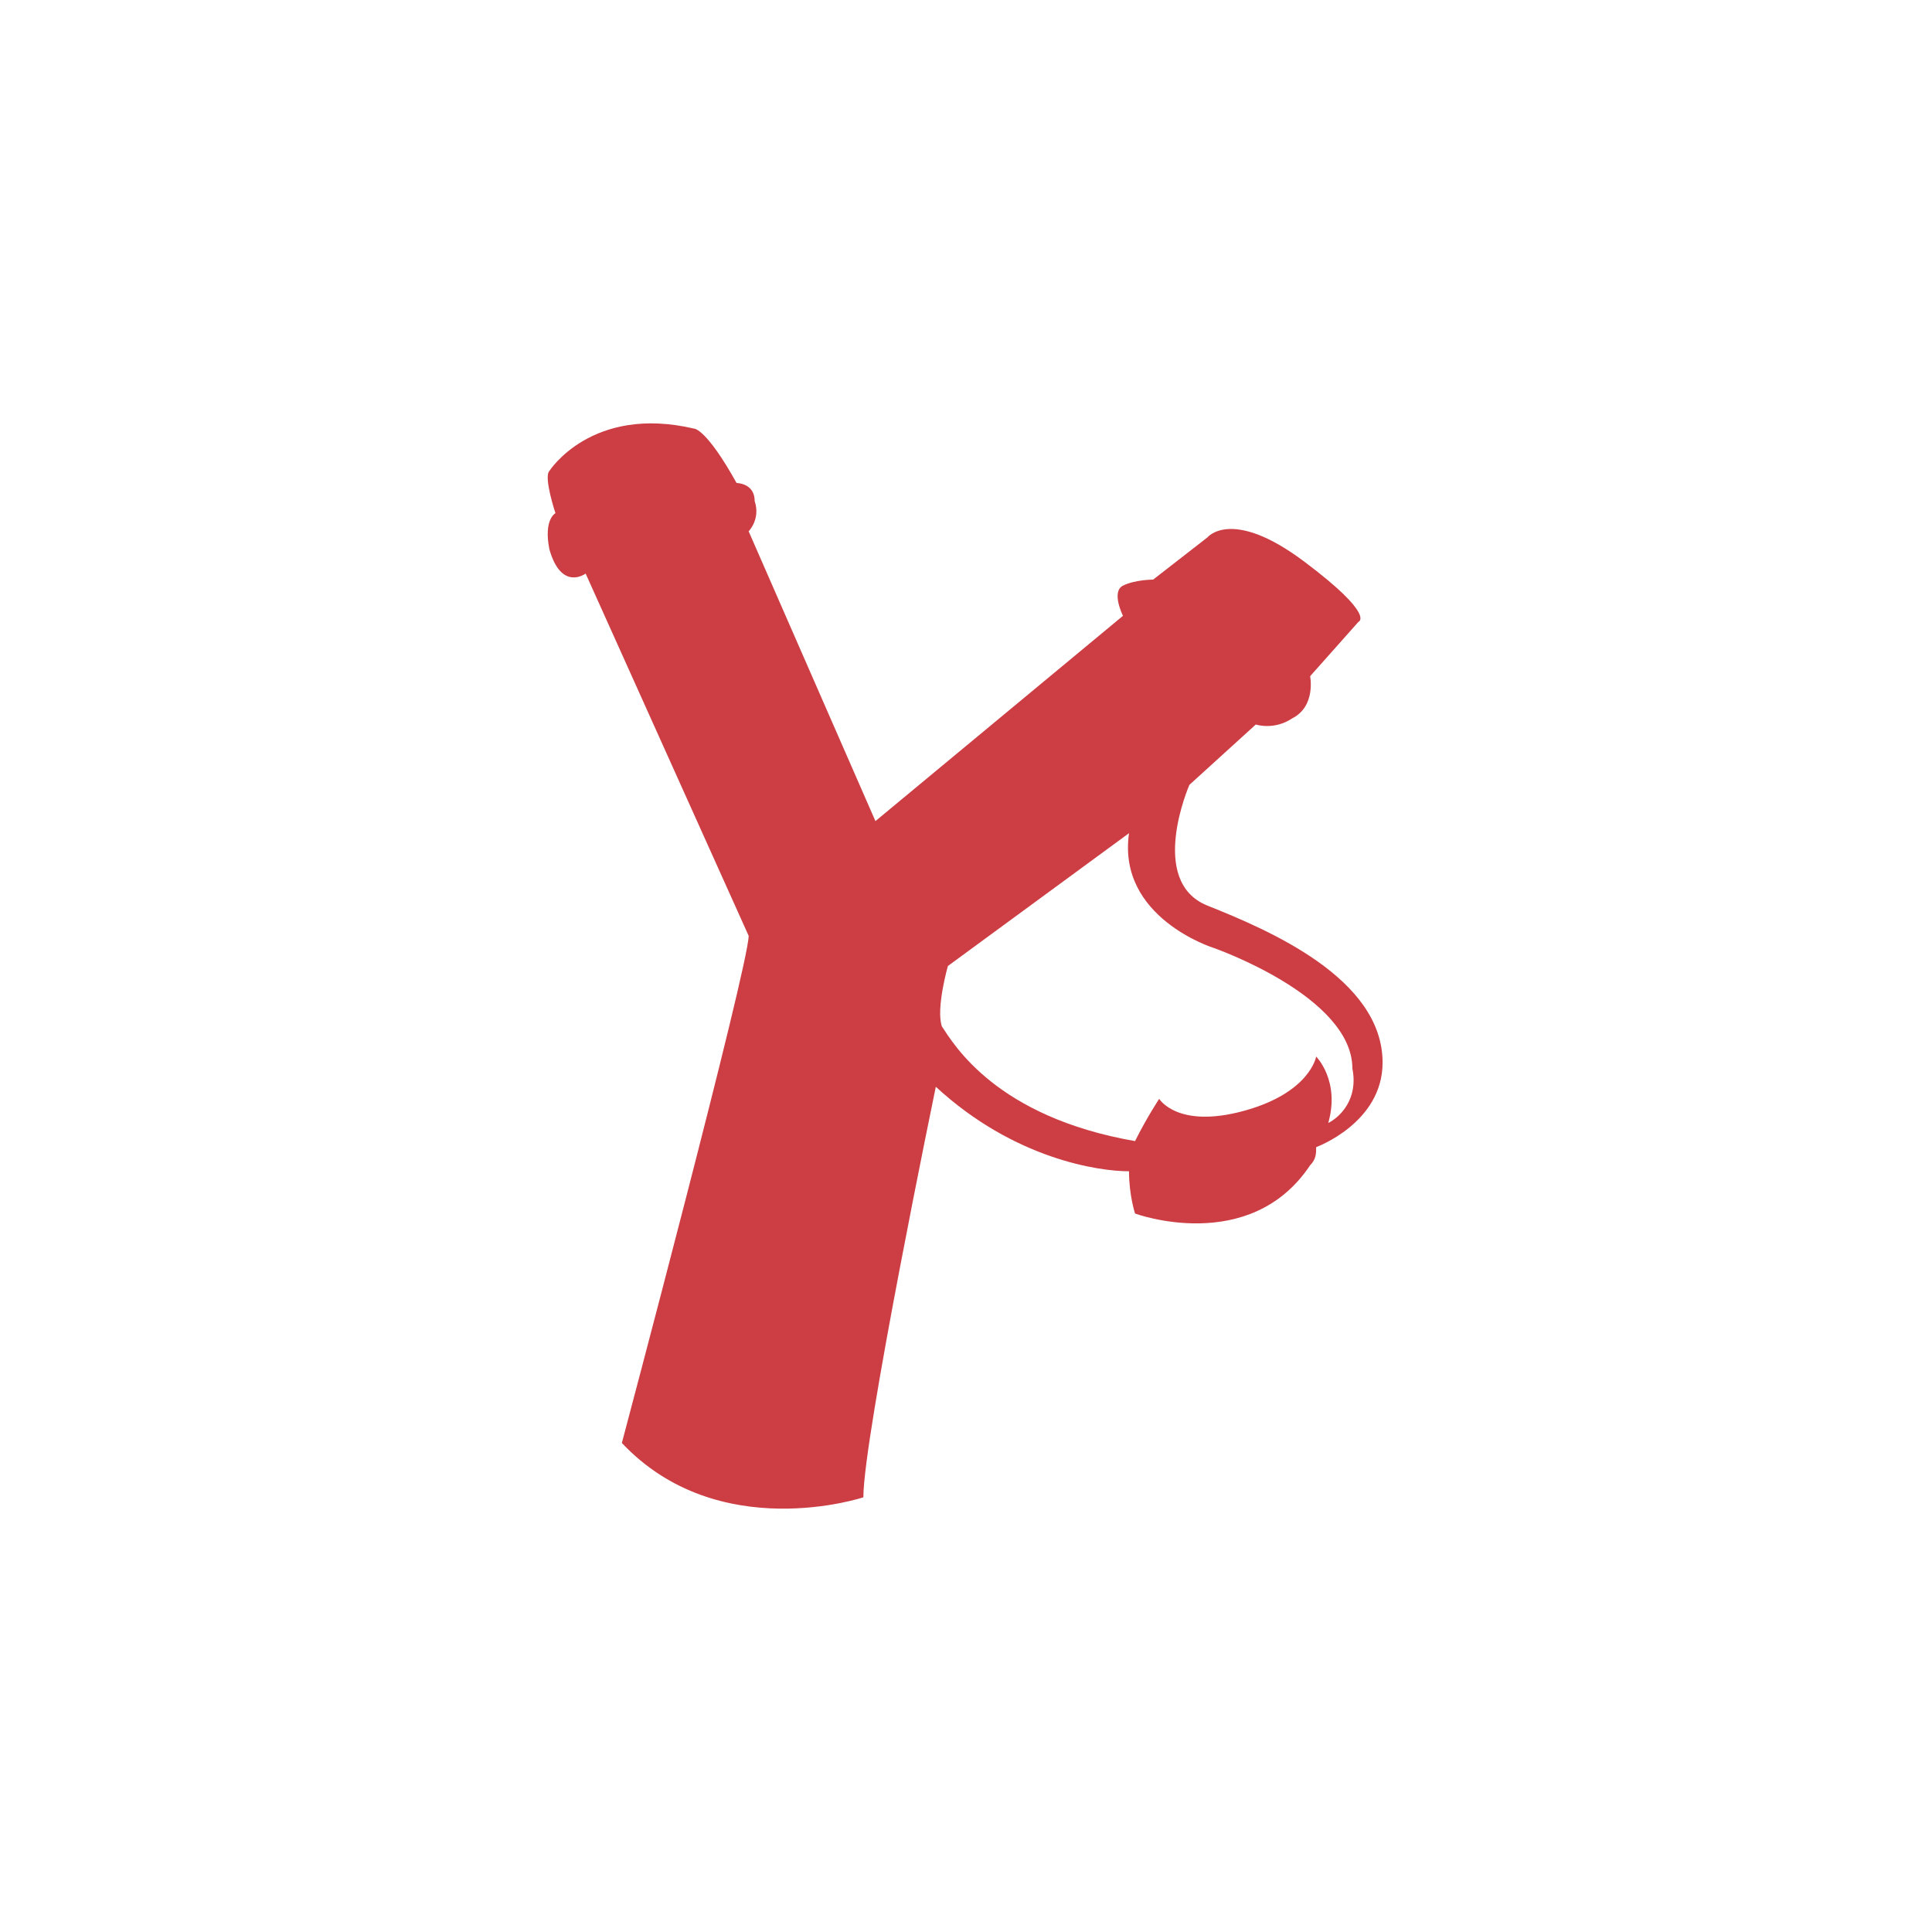
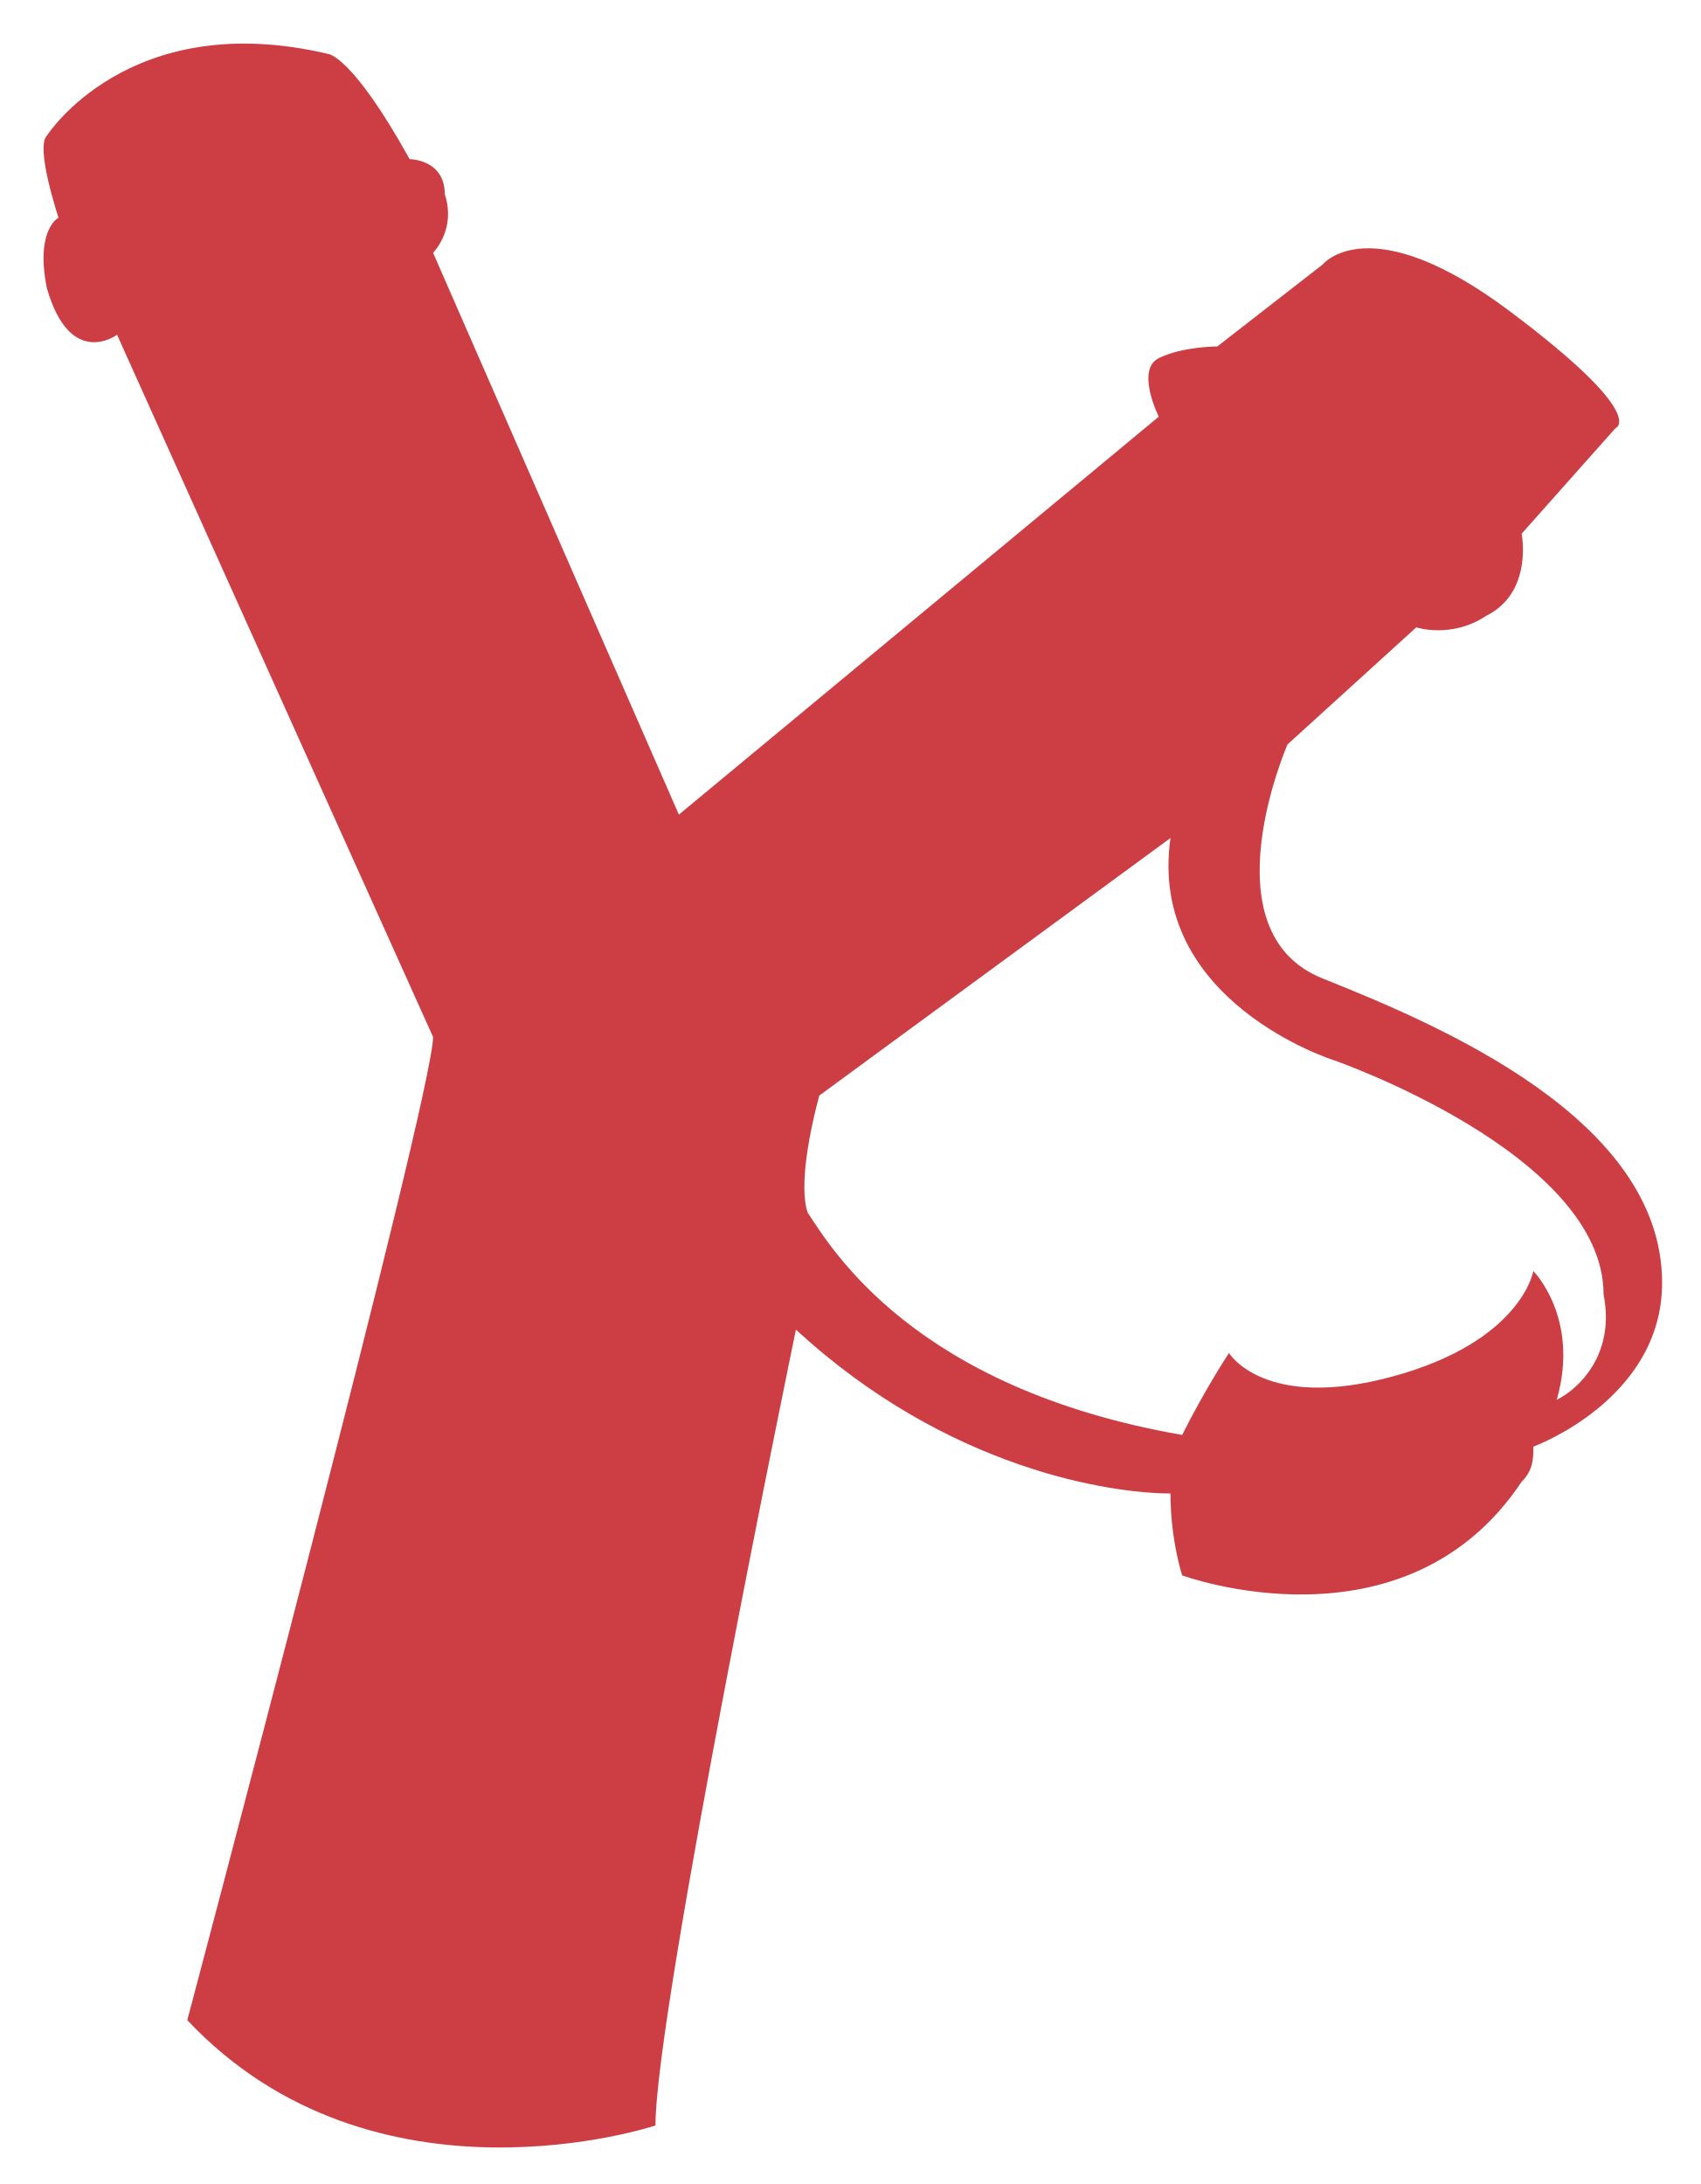
- <svg xmlns="http://www.w3.org/2000/svg" style="fill: #cc3e44;" viewBox="0 0 32 32">
-   <path color="currentColor" d="M20 15c-1-.4-.3-2-.3-2l1.1-1s.3.1.6-.1c.4-.2.3-.7.3-.7l.8-.9s.3-.1-.9-1-1.6-.4-1.6-.4l-.9.7s-.3 0-.5.1 0 .5 0 .5l-4.1 3.4-2.1-4.8s.2-.2.1-.5c0-.3-.3-.3-.3-.3-.5-.9-.7-.9-.7-.9-1.7-.4-2.4.7-2.4.7-.1.1.1.7.1.7s-.2.1-.1.6c.2.7.6.4.6.4l2.7 6c0 .5-2.1 8.4-2.1 8.4 1.6 1.7 4 .9 4 .9 0-1 1.2-6.8 1.2-6.8 1.3 1.2 2.7 1.4 3.2 1.4 0 .4.1.7.1.7s1.9.7 2.9-.8c.1-.1.1-.2.1-.3 0 0 1.1-.4 1.1-1.4 0-1.4-1.9-2.2-2.9-2.6zm2 3.6c.2-.7-.2-1.1-.2-1.1s-.1.6-1.2.9c-1.1.3-1.4-.2-1.4-.2s-.2.3-.4.7c-2.3-.4-3-1.6-3.2-1.9-.1-.3.1-1 .1-1l3-2.2c-.2 1.4 1.4 1.9 1.4 1.9s2.3.8 2.3 2c.1.5-.2.8-.4.9z" />
+ <svg xmlns="http://www.w3.org/2000/svg" role="img" viewBox="8.70 6.64 14.53 18.66">
+   <style>svg {fill:#cc3e44}</style>
+   <path d="M20 15c-1-.4-.3-2-.3-2l1.1-1s.3.1.6-.1c.4-.2.3-.7.3-.7l.8-.9s.3-.1-.9-1-1.6-.4-1.6-.4l-.9.7s-.3 0-.5.1 0 .5 0 .5l-4.1 3.4-2.1-4.8s.2-.2.1-.5c0-.3-.3-.3-.3-.3-.5-.9-.7-.9-.7-.9-1.7-.4-2.4.7-2.4.7-.1.1.1.7.1.7s-.2.1-.1.6c.2.7.6.4.6.4l2.7 6c0 .5-2.1 8.4-2.1 8.4 1.6 1.7 4 .9 4 .9 0-1 1.2-6.8 1.2-6.8 1.3 1.2 2.7 1.4 3.2 1.4 0 .4.1.7.1.7s1.9.7 2.9-.8c.1-.1.1-.2.1-.3 0 0 1.1-.4 1.1-1.4 0-1.4-1.9-2.2-2.9-2.6zm2 3.6c.2-.7-.2-1.1-.2-1.1s-.1.6-1.2.9c-1.1.3-1.4-.2-1.4-.2s-.2.3-.4.7c-2.3-.4-3-1.6-3.2-1.9-.1-.3.1-1 .1-1l3-2.2c-.2 1.4 1.4 1.9 1.4 1.9s2.3.8 2.3 2c.1.5-.2.8-.4.9z" color="currentColor" />
</svg>
